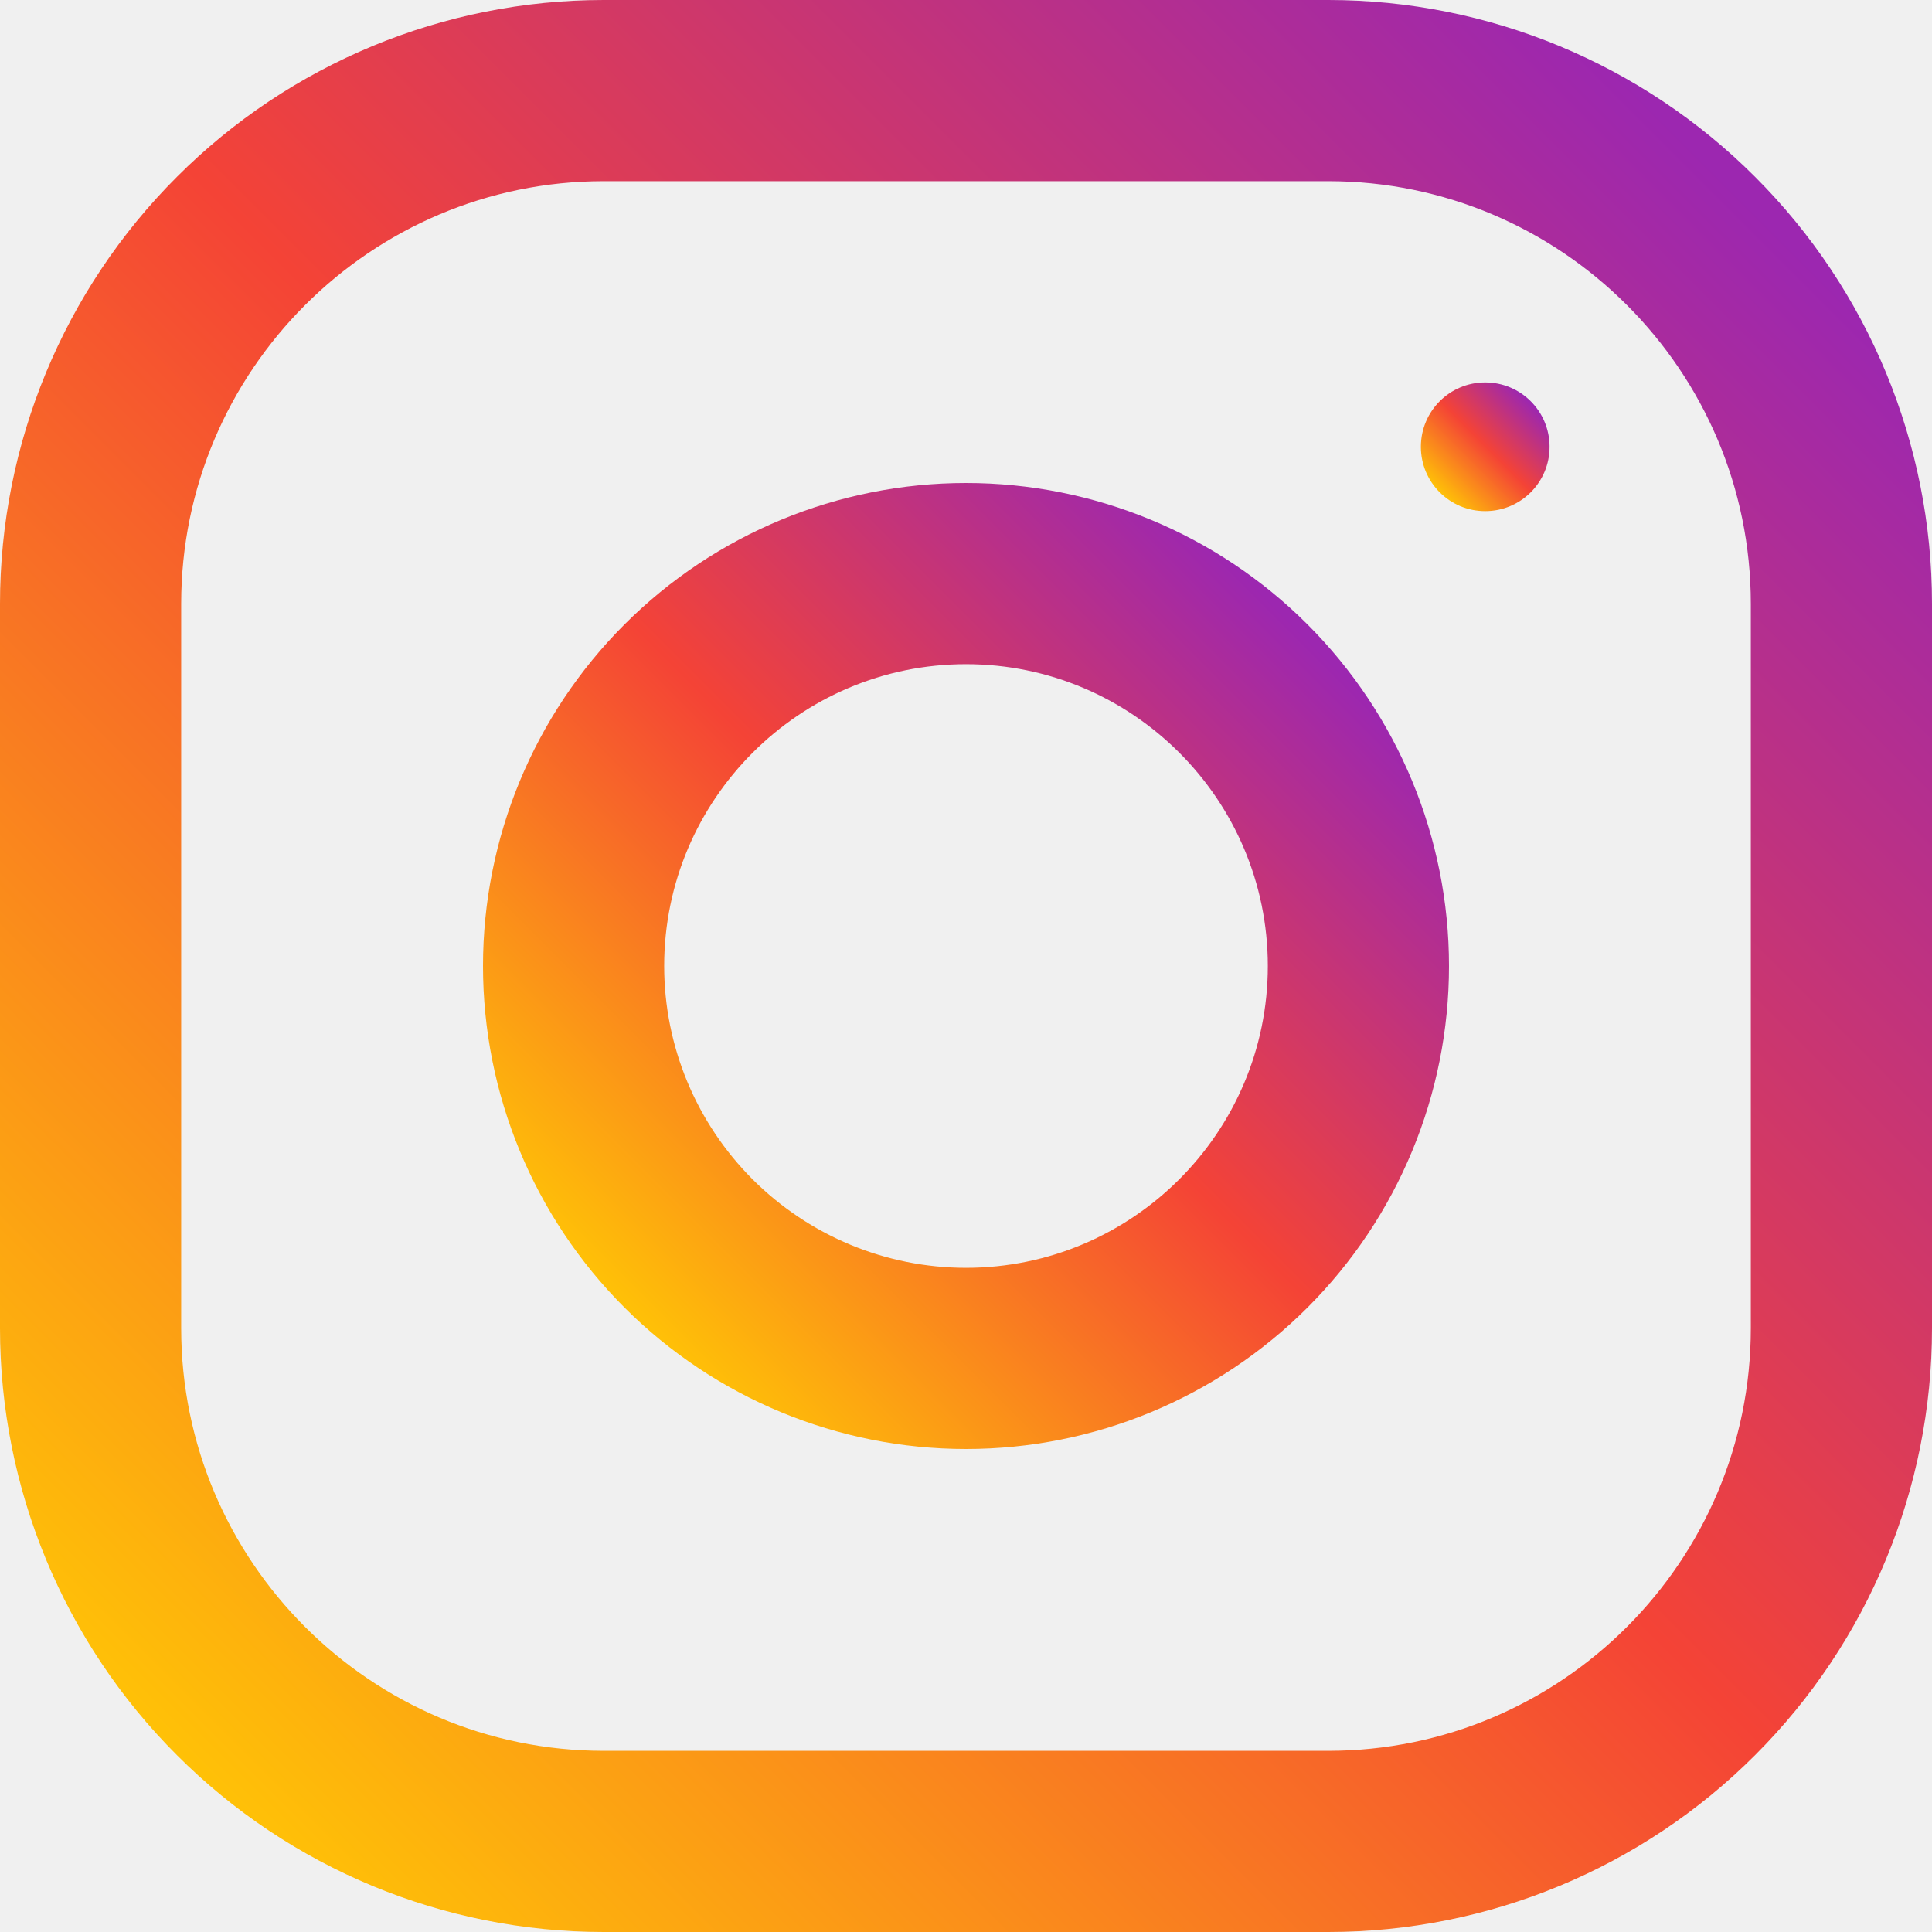
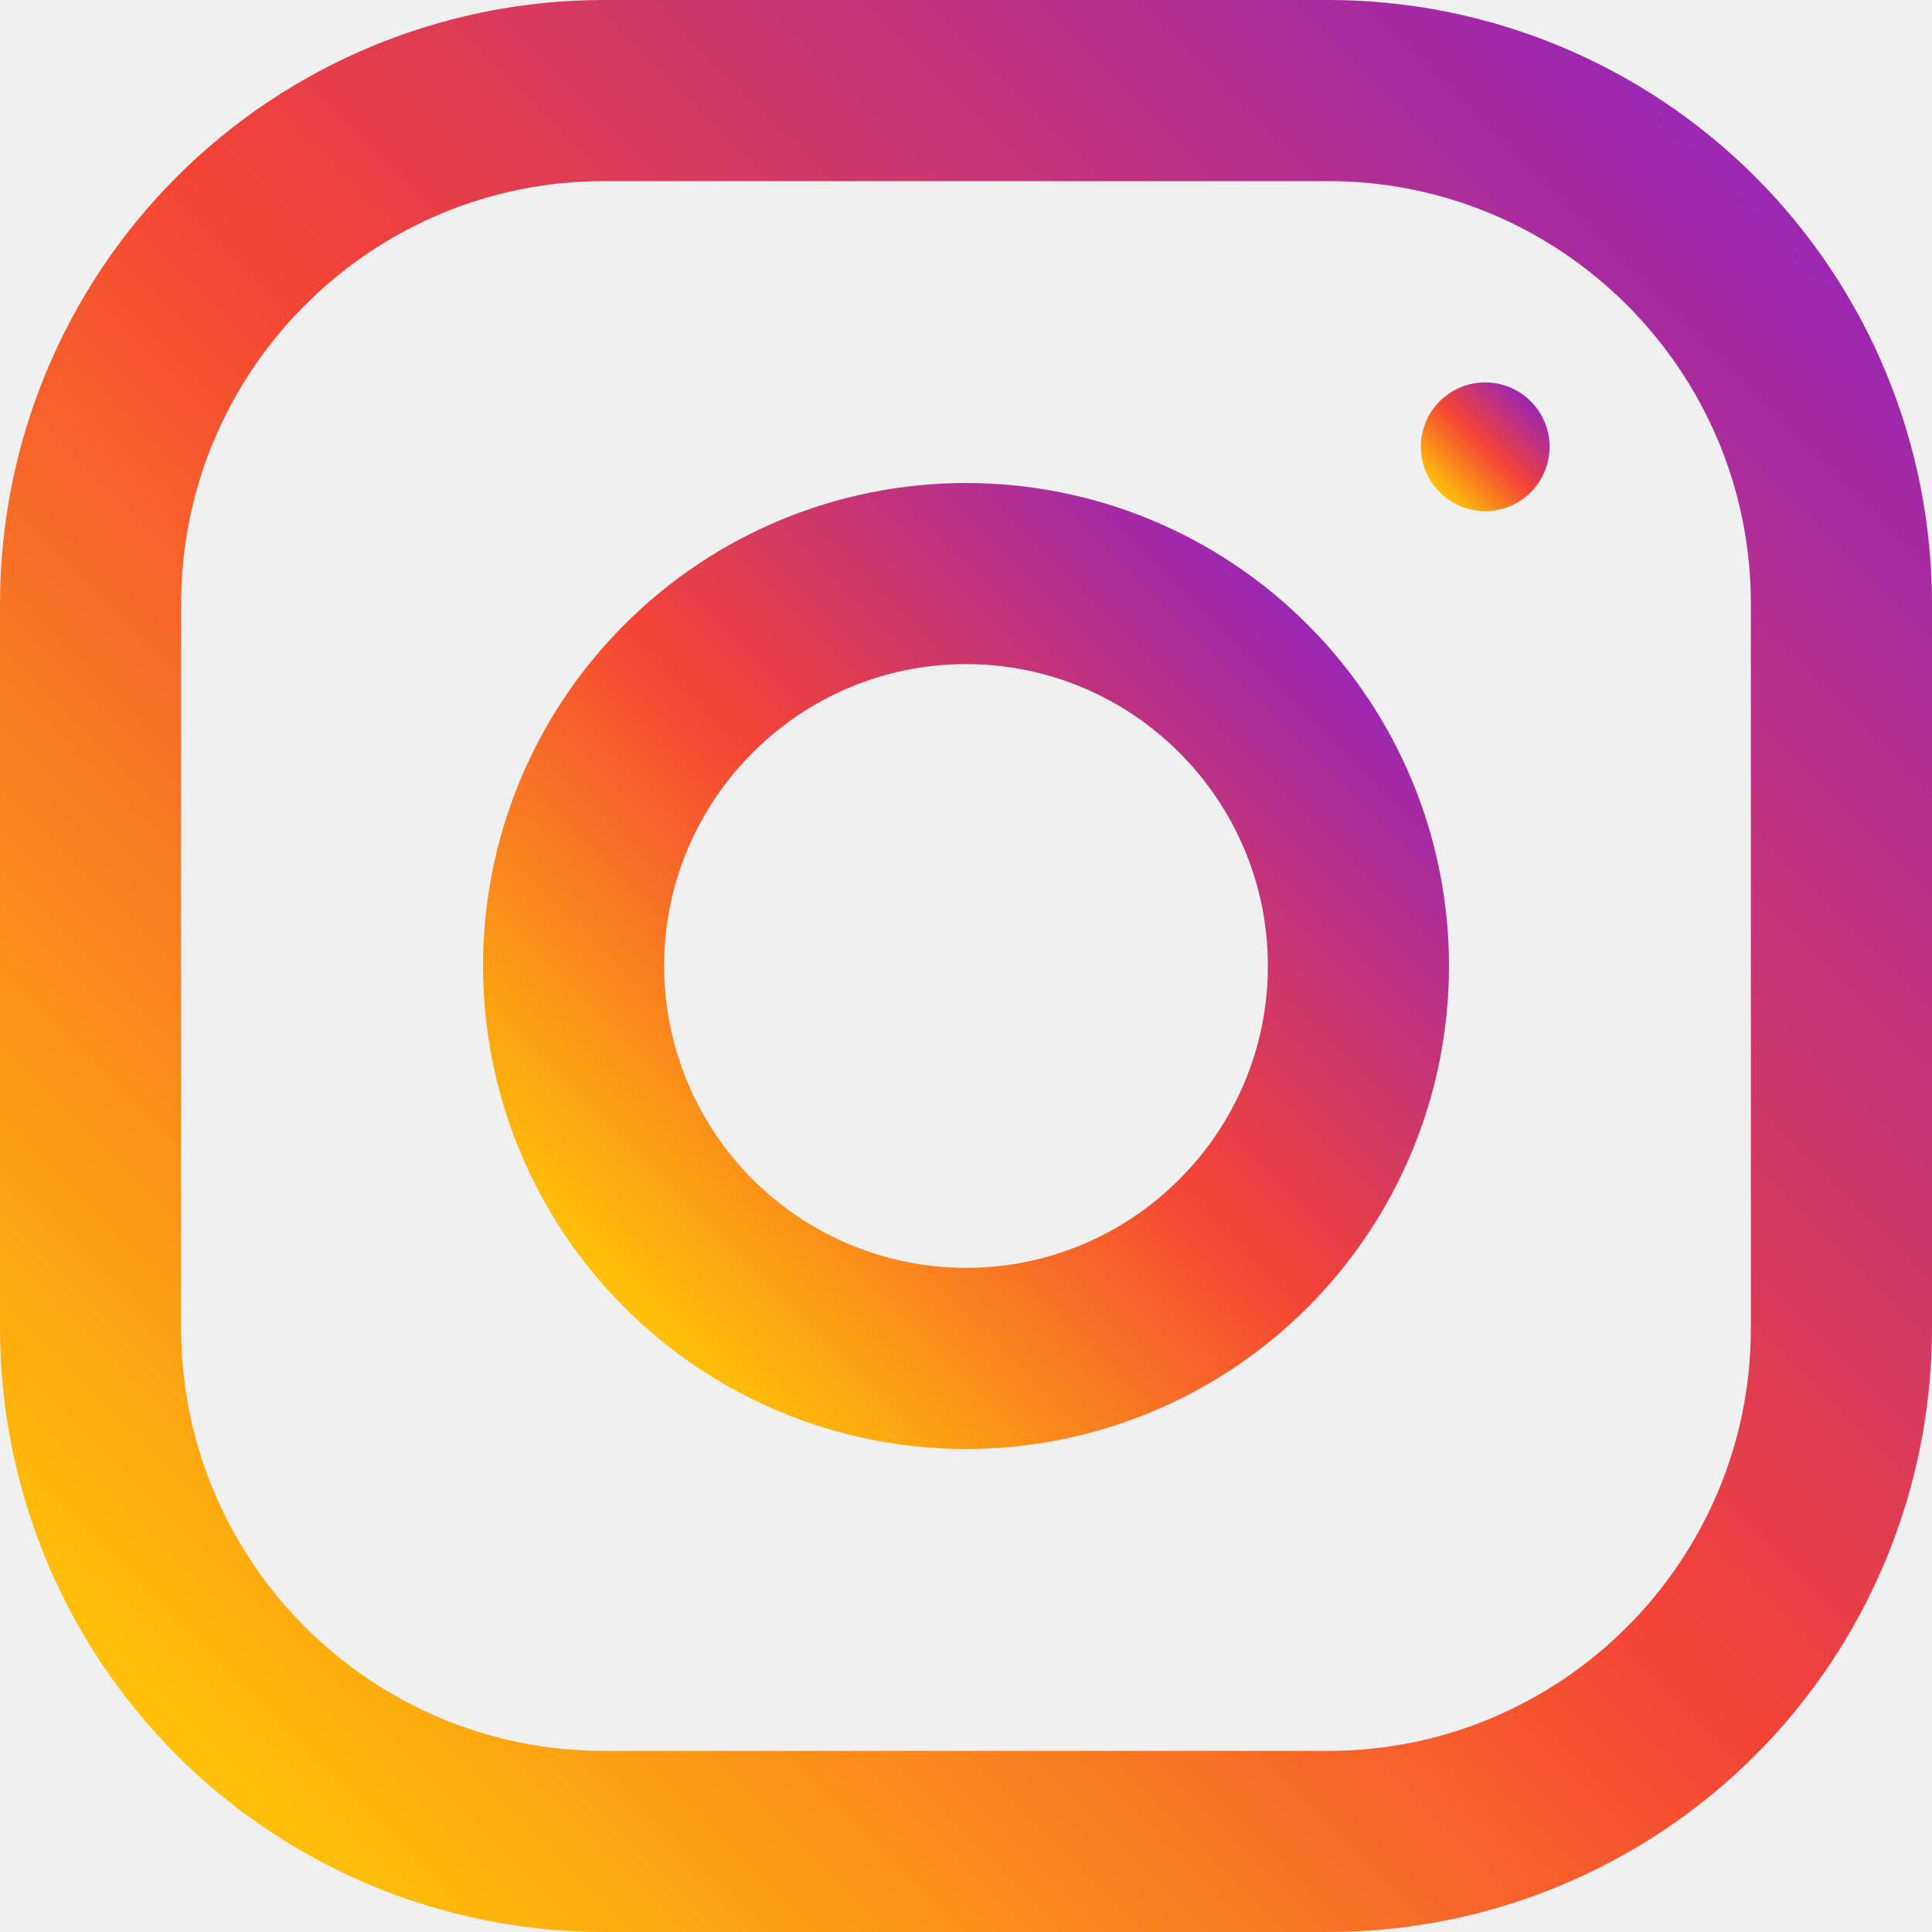
- <svg xmlns="http://www.w3.org/2000/svg" width="18" height="18" viewBox="0 0 18 18" fill="none">
+ <svg xmlns="http://www.w3.org/2000/svg" width="16" height="16" viewBox="0 0 16 16" fill="none">
  <g clip-path="url(#clip0)">
-     <path d="M12.375 0H5.625C4.133 0 2.702 0.593 1.648 1.648C0.593 2.702 0 4.133 0 5.625L0 12.375C0 13.867 0.593 15.298 1.648 16.352C2.702 17.407 4.133 18 5.625 18H12.375C13.867 18 15.298 17.407 16.352 16.352C17.407 15.298 18 13.867 18 12.375V5.625C18 4.133 17.407 2.702 16.352 1.648C15.298 0.593 13.867 0 12.375 0V0ZM16.312 12.375C16.312 14.546 14.546 16.312 12.375 16.312H5.625C3.454 16.312 1.688 14.546 1.688 12.375V5.625C1.688 3.454 3.454 1.688 5.625 1.688H12.375C14.546 1.688 16.312 3.454 16.312 5.625V12.375Z" fill="url(#paint0_linear)" />
-     <path d="M9 4.5C7.807 4.5 6.662 4.974 5.818 5.818C4.974 6.662 4.5 7.807 4.5 9C4.5 10.194 4.974 11.338 5.818 12.182C6.662 13.026 7.807 13.5 9 13.5C10.194 13.5 11.338 13.026 12.182 12.182C13.026 11.338 13.5 10.194 13.5 9C13.5 7.807 13.026 6.662 12.182 5.818C11.338 4.974 10.194 4.5 9 4.5ZM9 11.812C8.254 11.812 7.54 11.515 7.012 10.988C6.485 10.46 6.188 9.746 6.188 9C6.188 7.449 7.45 6.188 9 6.188C10.55 6.188 11.812 7.449 11.812 9C11.812 10.55 10.55 11.812 9 11.812Z" fill="url(#paint1_linear)" />
-     <path d="M13.837 4.762C14.169 4.762 14.437 4.494 14.437 4.163C14.437 3.831 14.169 3.563 13.837 3.563C13.506 3.563 13.238 3.831 13.238 4.163C13.238 4.494 13.506 4.762 13.837 4.762Z" fill="url(#paint2_linear)" />
+     <path d="M11 0H5C3.674 0 2.402 0.527 1.464 1.464C0.527 2.402 0 3.674 0 5L0 11C0 12.326 0.527 13.598 1.464 14.536C2.402 15.473 3.674 16 5 16H11C12.326 16 13.598 15.473 14.536 14.536C15.473 13.598 16 12.326 16 11V5C16 3.674 15.473 2.402 14.536 1.464C13.598 0.527 12.326 0 11 0V0ZM14.5 11C14.5 12.93 12.93 14.5 11 14.5H5C3.07 14.5 1.5 12.93 1.5 11V5C1.5 3.07 3.07 1.5 5 1.5H11C12.93 1.5 14.5 3.07 14.5 5V11Z" fill="url(#paint0_linear)" />
+     <path d="M8 4C6.939 4 5.922 4.421 5.172 5.172C4.421 5.922 4 6.939 4 8C4 9.061 4.421 10.078 5.172 10.828C5.922 11.579 6.939 12 8 12C9.061 12 10.078 11.579 10.828 10.828C11.579 10.078 12 9.061 12 8C12 6.939 11.579 5.922 10.828 5.172C10.078 4.421 9.061 4 8 4ZM8 10.5C7.337 10.499 6.702 10.236 6.233 9.767C5.764 9.298 5.501 8.663 5.5 8C5.5 6.621 6.622 5.5 8 5.5C9.378 5.5 10.5 6.621 10.5 8C10.5 9.378 9.378 10.5 8 10.5Z" fill="url(#paint1_linear)" />
+     <path d="M12.3 4.233C12.594 4.233 12.833 3.994 12.833 3.7C12.833 3.406 12.594 3.167 12.3 3.167C12.005 3.167 11.767 3.406 11.767 3.7C11.767 3.994 12.005 4.233 12.3 4.233Z" fill="url(#paint2_linear)" />
  </g>
  <defs>
-     <linearGradient id="paint0_linear" x1="1.648" y1="16.352" x2="16.352" y2="1.648" gradientUnits="userSpaceOnUse">
+     <linearGradient id="paint0_linear" x1="1.464" y1="14.536" x2="14.536" y2="1.464" gradientUnits="userSpaceOnUse">
      <stop stop-color="#FFC107" />
      <stop offset="0.507" stop-color="#F44336" />
      <stop offset="0.99" stop-color="#9C27B0" />
    </linearGradient>
-     <linearGradient id="paint1_linear" x1="5.818" y1="12.182" x2="12.182" y2="5.818" gradientUnits="userSpaceOnUse">
+     <linearGradient id="paint1_linear" x1="5.172" y1="10.828" x2="10.828" y2="5.172" gradientUnits="userSpaceOnUse">
      <stop stop-color="#FFC107" />
      <stop offset="0.507" stop-color="#F44336" />
      <stop offset="0.99" stop-color="#9C27B0" />
    </linearGradient>
-     <linearGradient id="paint2_linear" x1="13.413" y1="4.587" x2="14.262" y2="3.738" gradientUnits="userSpaceOnUse">
+     <linearGradient id="paint2_linear" x1="11.922" y1="4.077" x2="12.677" y2="3.323" gradientUnits="userSpaceOnUse">
      <stop stop-color="#FFC107" />
      <stop offset="0.507" stop-color="#F44336" />
      <stop offset="0.99" stop-color="#9C27B0" />
    </linearGradient>
    <clipPath id="clip0">
-       <rect width="18" height="18" fill="white" />
+       <rect width="16" height="16" fill="white" />
    </clipPath>
  </defs>
</svg>
